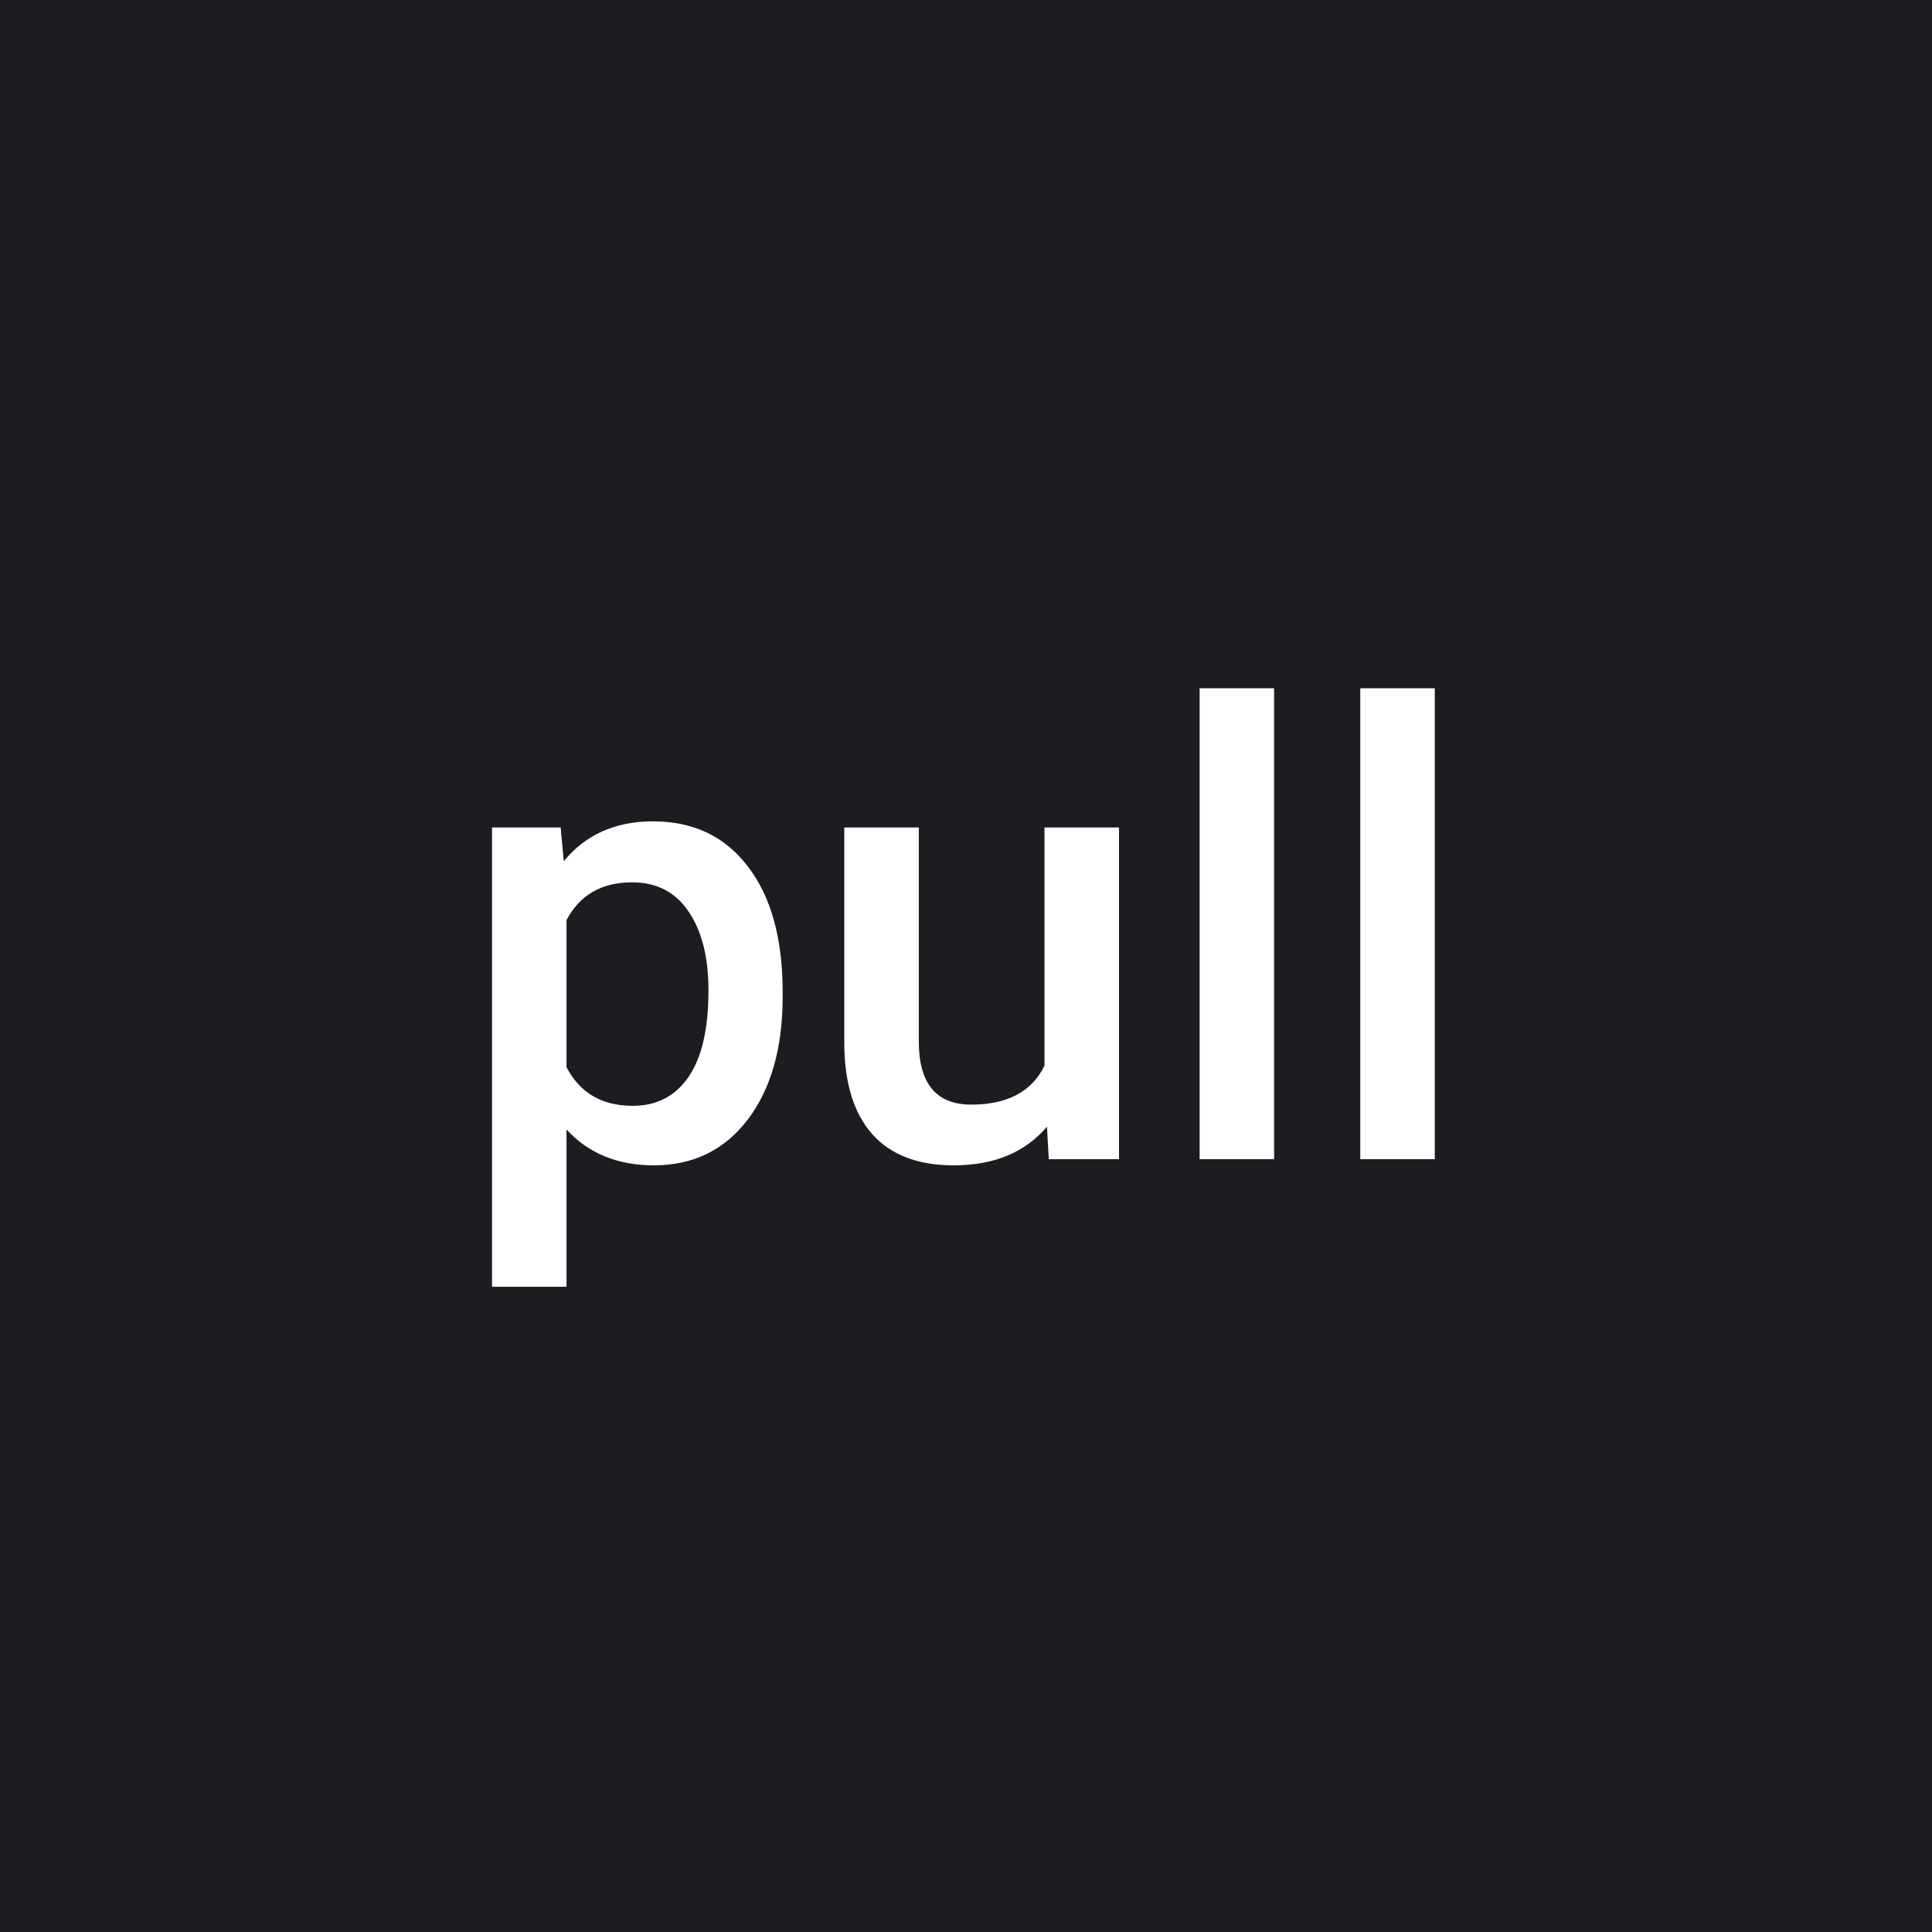
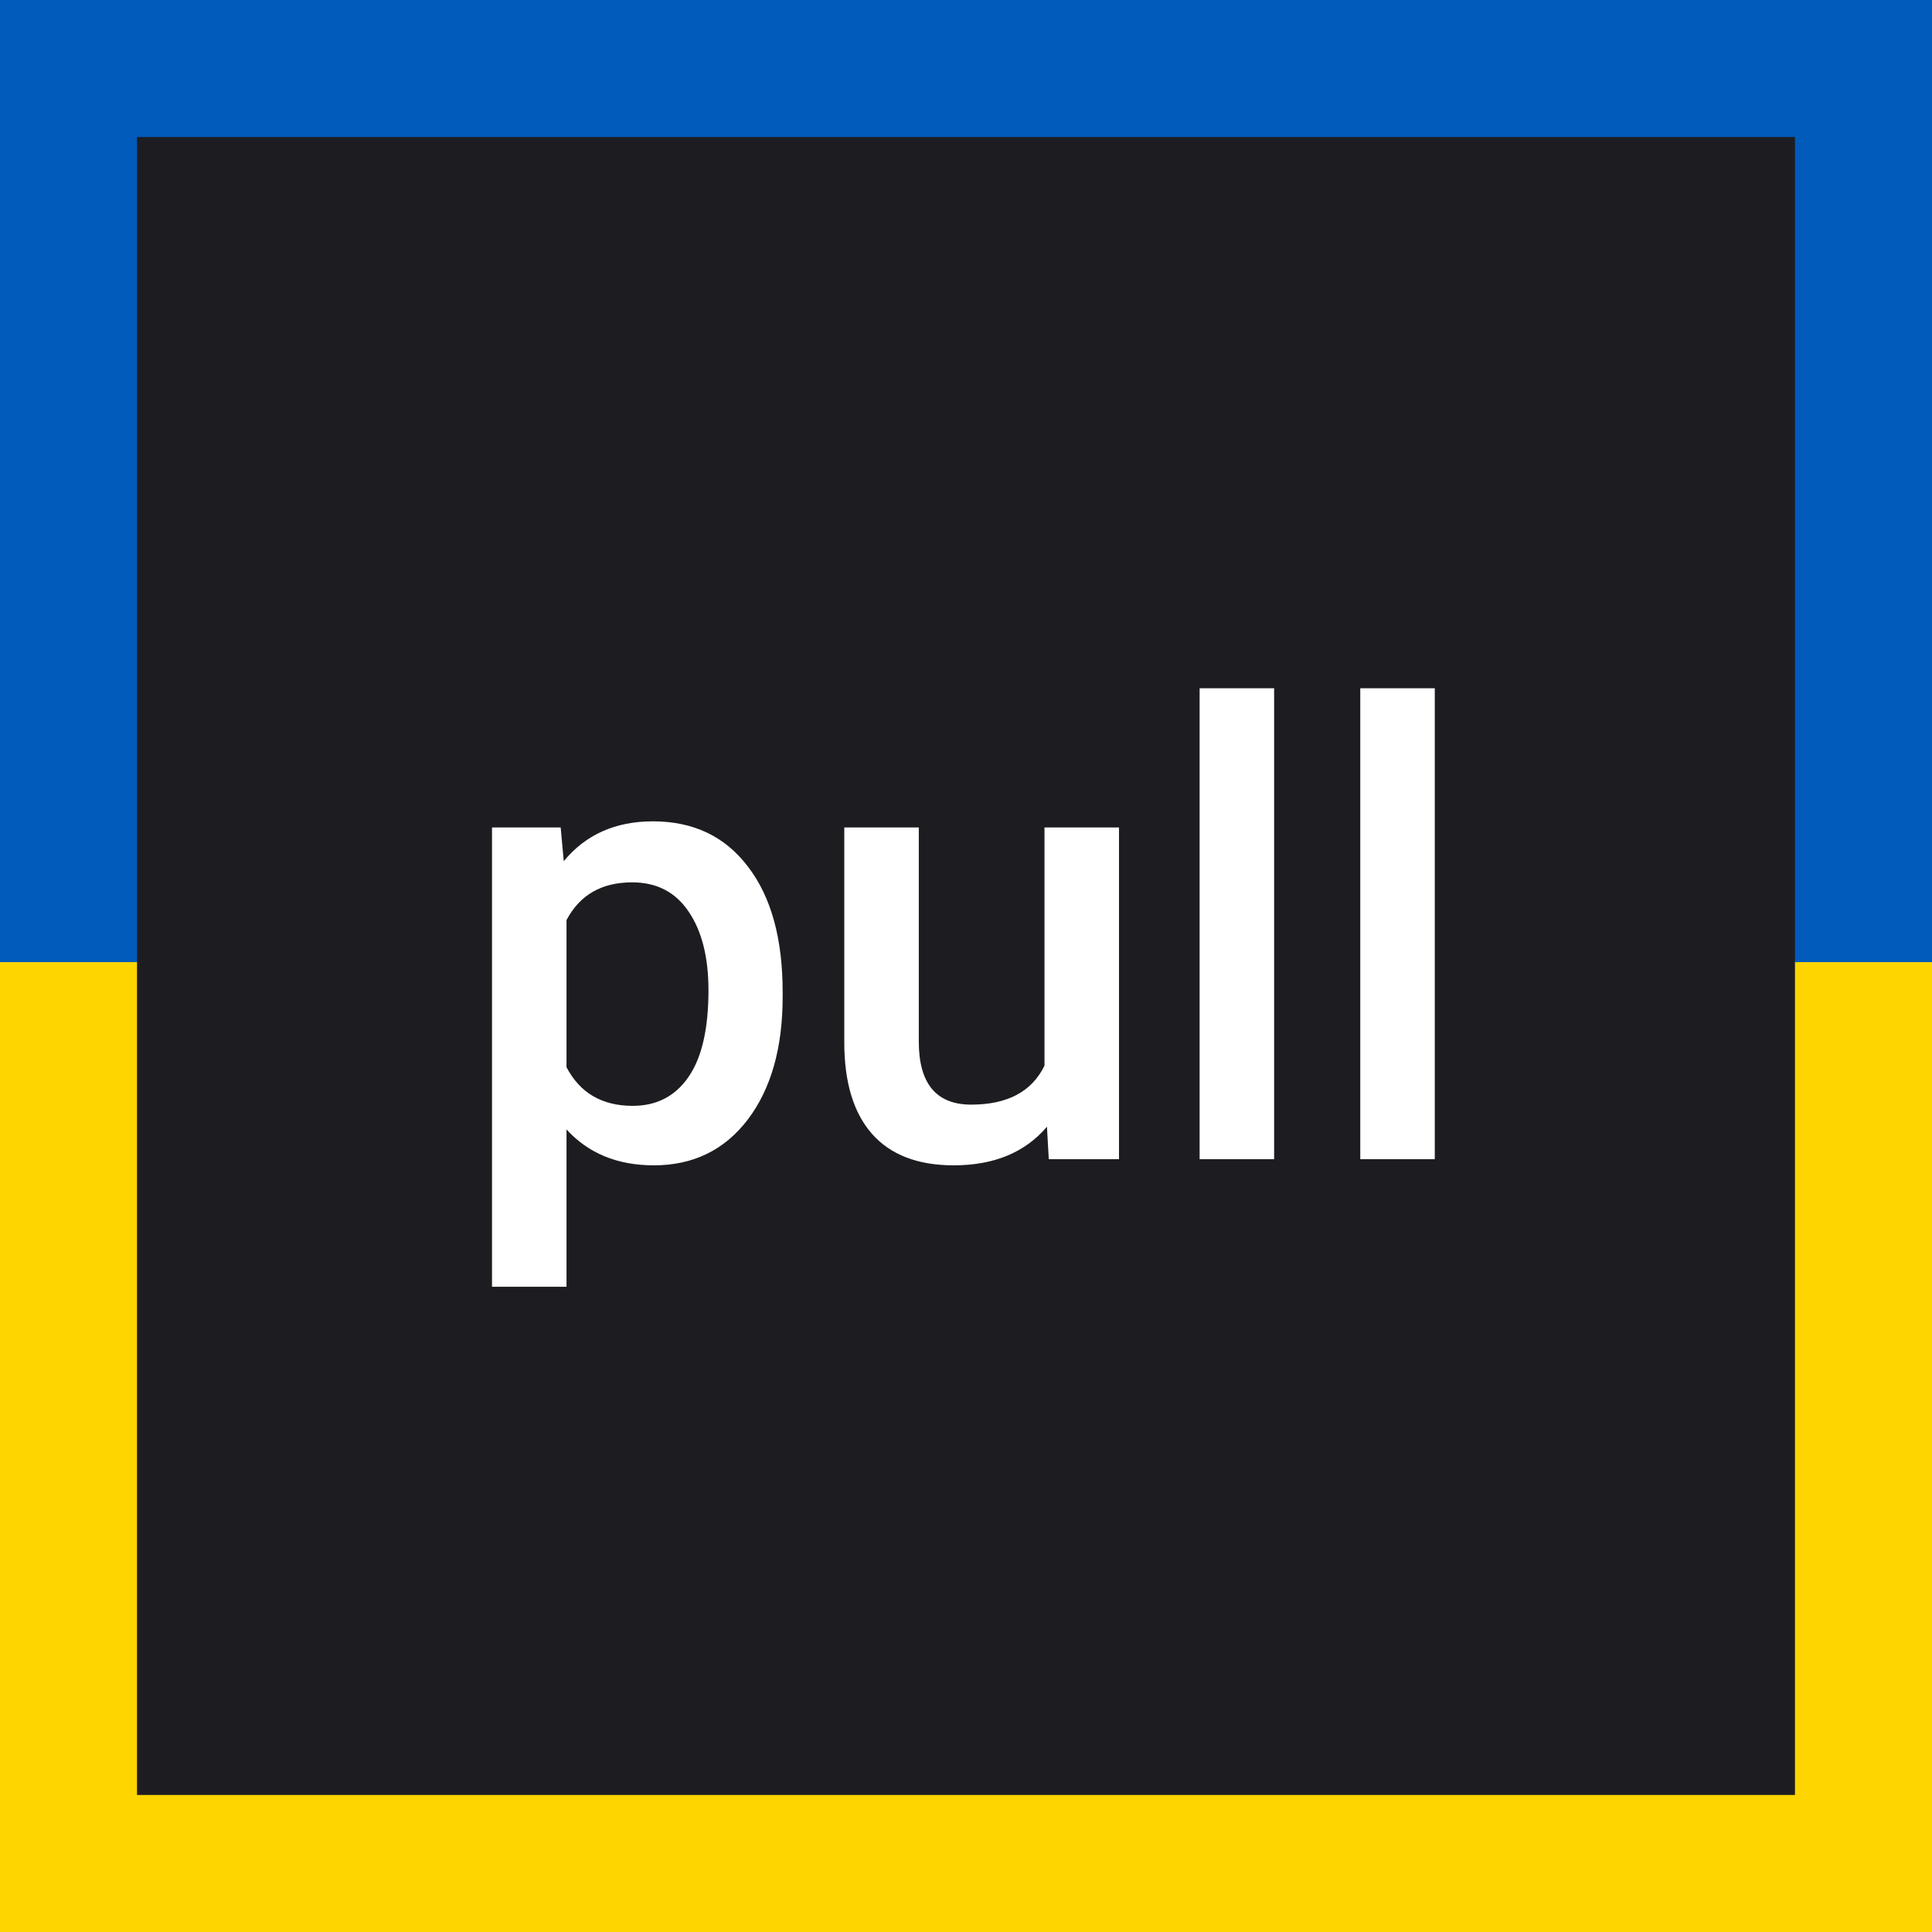
- <svg xmlns="http://www.w3.org/2000/svg" width="40" height="40" viewBox="0 0 40 40" fill="none">
-   <rect width="40" height="40" fill="#1D1D21" />
-   <path d="M16.204 20.636C16.204 21.698 15.963 22.546 15.48 23.181C14.998 23.812 14.351 24.127 13.538 24.127C12.785 24.127 12.182 23.879 11.729 23.384V26.641H10.187V17.132H11.608L11.672 17.83C12.125 17.28 12.74 17.005 13.519 17.005C14.357 17.005 15.013 17.318 15.487 17.944C15.965 18.566 16.204 19.432 16.204 20.541V20.636ZM14.668 20.502C14.668 19.817 14.53 19.273 14.255 18.871C13.985 18.469 13.595 18.268 13.087 18.268C12.457 18.268 12.004 18.528 11.729 19.049V22.096C12.008 22.629 12.465 22.895 13.1 22.895C13.591 22.895 13.974 22.699 14.249 22.305C14.528 21.907 14.668 21.306 14.668 20.502ZM21.676 23.327C21.223 23.86 20.58 24.127 19.746 24.127C19.001 24.127 18.436 23.909 18.051 23.473C17.67 23.037 17.48 22.407 17.48 21.581V17.132H19.023V21.562C19.023 22.434 19.384 22.87 20.108 22.87C20.857 22.87 21.363 22.601 21.625 22.064V17.132H23.168V24H21.714L21.676 23.327ZM26.379 24H24.837V14.25H26.379V24ZM29.706 24H28.163V14.25H29.706V24Z" fill="white" />
+ <svg xmlns="http://www.w3.org/2000/svg" width="282" height="282" viewBox="0 0 282 282" fill="none">
+   <path d="M282 0H0V282H282V0Z" fill="#1D1D21" />
+   <path fill-rule="evenodd" clip-rule="evenodd" d="M262 20H20V262H262V20ZM282 0V282H0V0H282Z" fill="url(#paint0_linear_402_4263)" />
+   <path d="M114.239 145.482C114.239 152.97 112.539 158.952 109.138 163.427C105.736 167.873 101.172 170.095 95.444 170.095C90.133 170.095 85.882 168.35 82.69 164.859V187.816H71.815V120.779H81.839L82.287 125.702C85.479 121.823 89.82 119.885 95.309 119.885C101.216 119.885 105.841 122.092 109.182 126.507C112.553 130.893 114.239 136.994 114.239 144.811V145.482ZM103.41 144.542C103.41 139.709 102.439 135.875 100.501 133.041C98.591 130.207 95.846 128.79 92.266 128.79C87.821 128.79 84.629 130.625 82.69 134.294V155.775C84.659 159.534 87.88 161.413 92.356 161.413C95.817 161.413 98.517 160.026 100.456 157.252C102.425 154.447 103.41 150.211 103.41 144.542ZM152.815 164.456C149.622 168.216 145.088 170.095 139.21 170.095C133.959 170.095 129.977 168.558 127.262 165.485C124.576 162.413 123.234 157.967 123.234 152.15V120.779H134.109V152.016C134.109 158.161 136.659 161.234 141.761 161.234C147.041 161.234 150.606 159.34 152.456 155.551V120.779H163.331V169.2H153.083L152.815 164.456ZM185.975 169.2H175.1V100.463H185.975V169.2ZM209.425 169.2H198.55V100.463H209.425V169.2Z" fill="white" />
+   <defs>
+     <linearGradient id="paint0_linear_402_4263" x1="141" y1="0" x2="141" y2="282" gradientUnits="userSpaceOnUse">
+       <stop stop-color="#005BBB" />
+       <stop offset="0.498" stop-color="#005BBB" />
+       <stop offset="0.498" stop-color="#FFD500" />
+       <stop offset="1" stop-color="#FFD500" />
+     </linearGradient>
+   </defs>
</svg>
